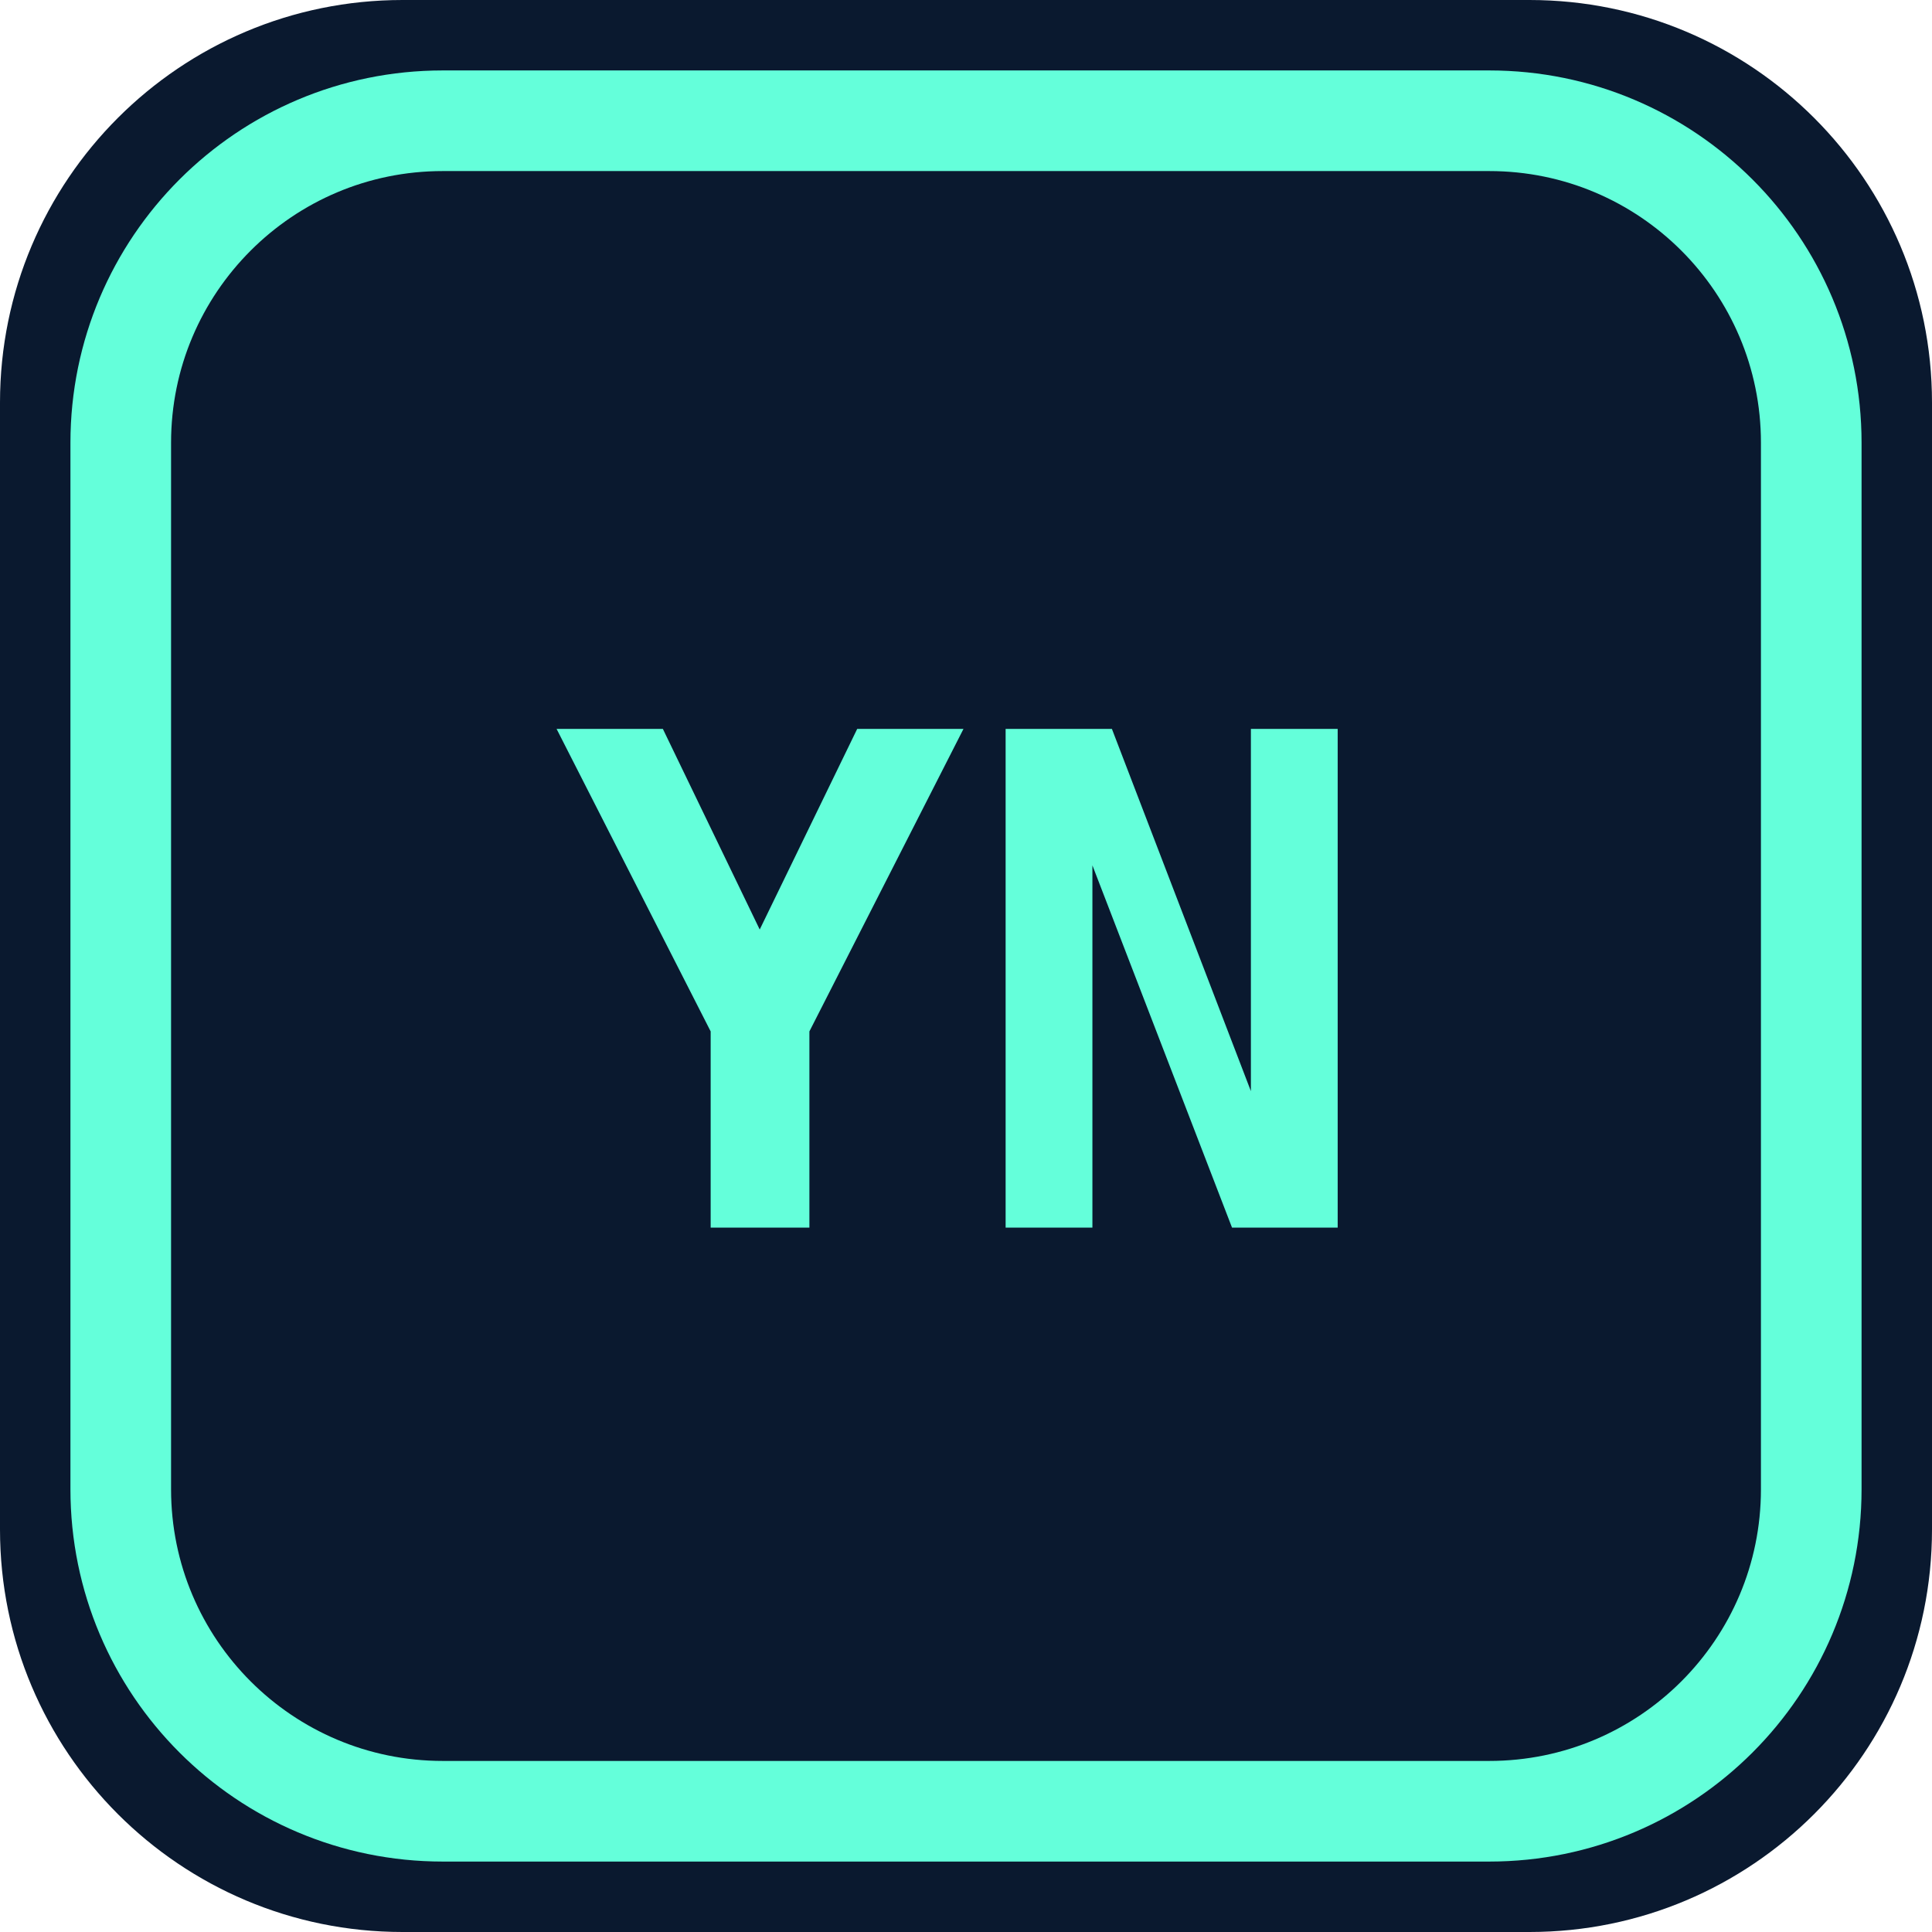
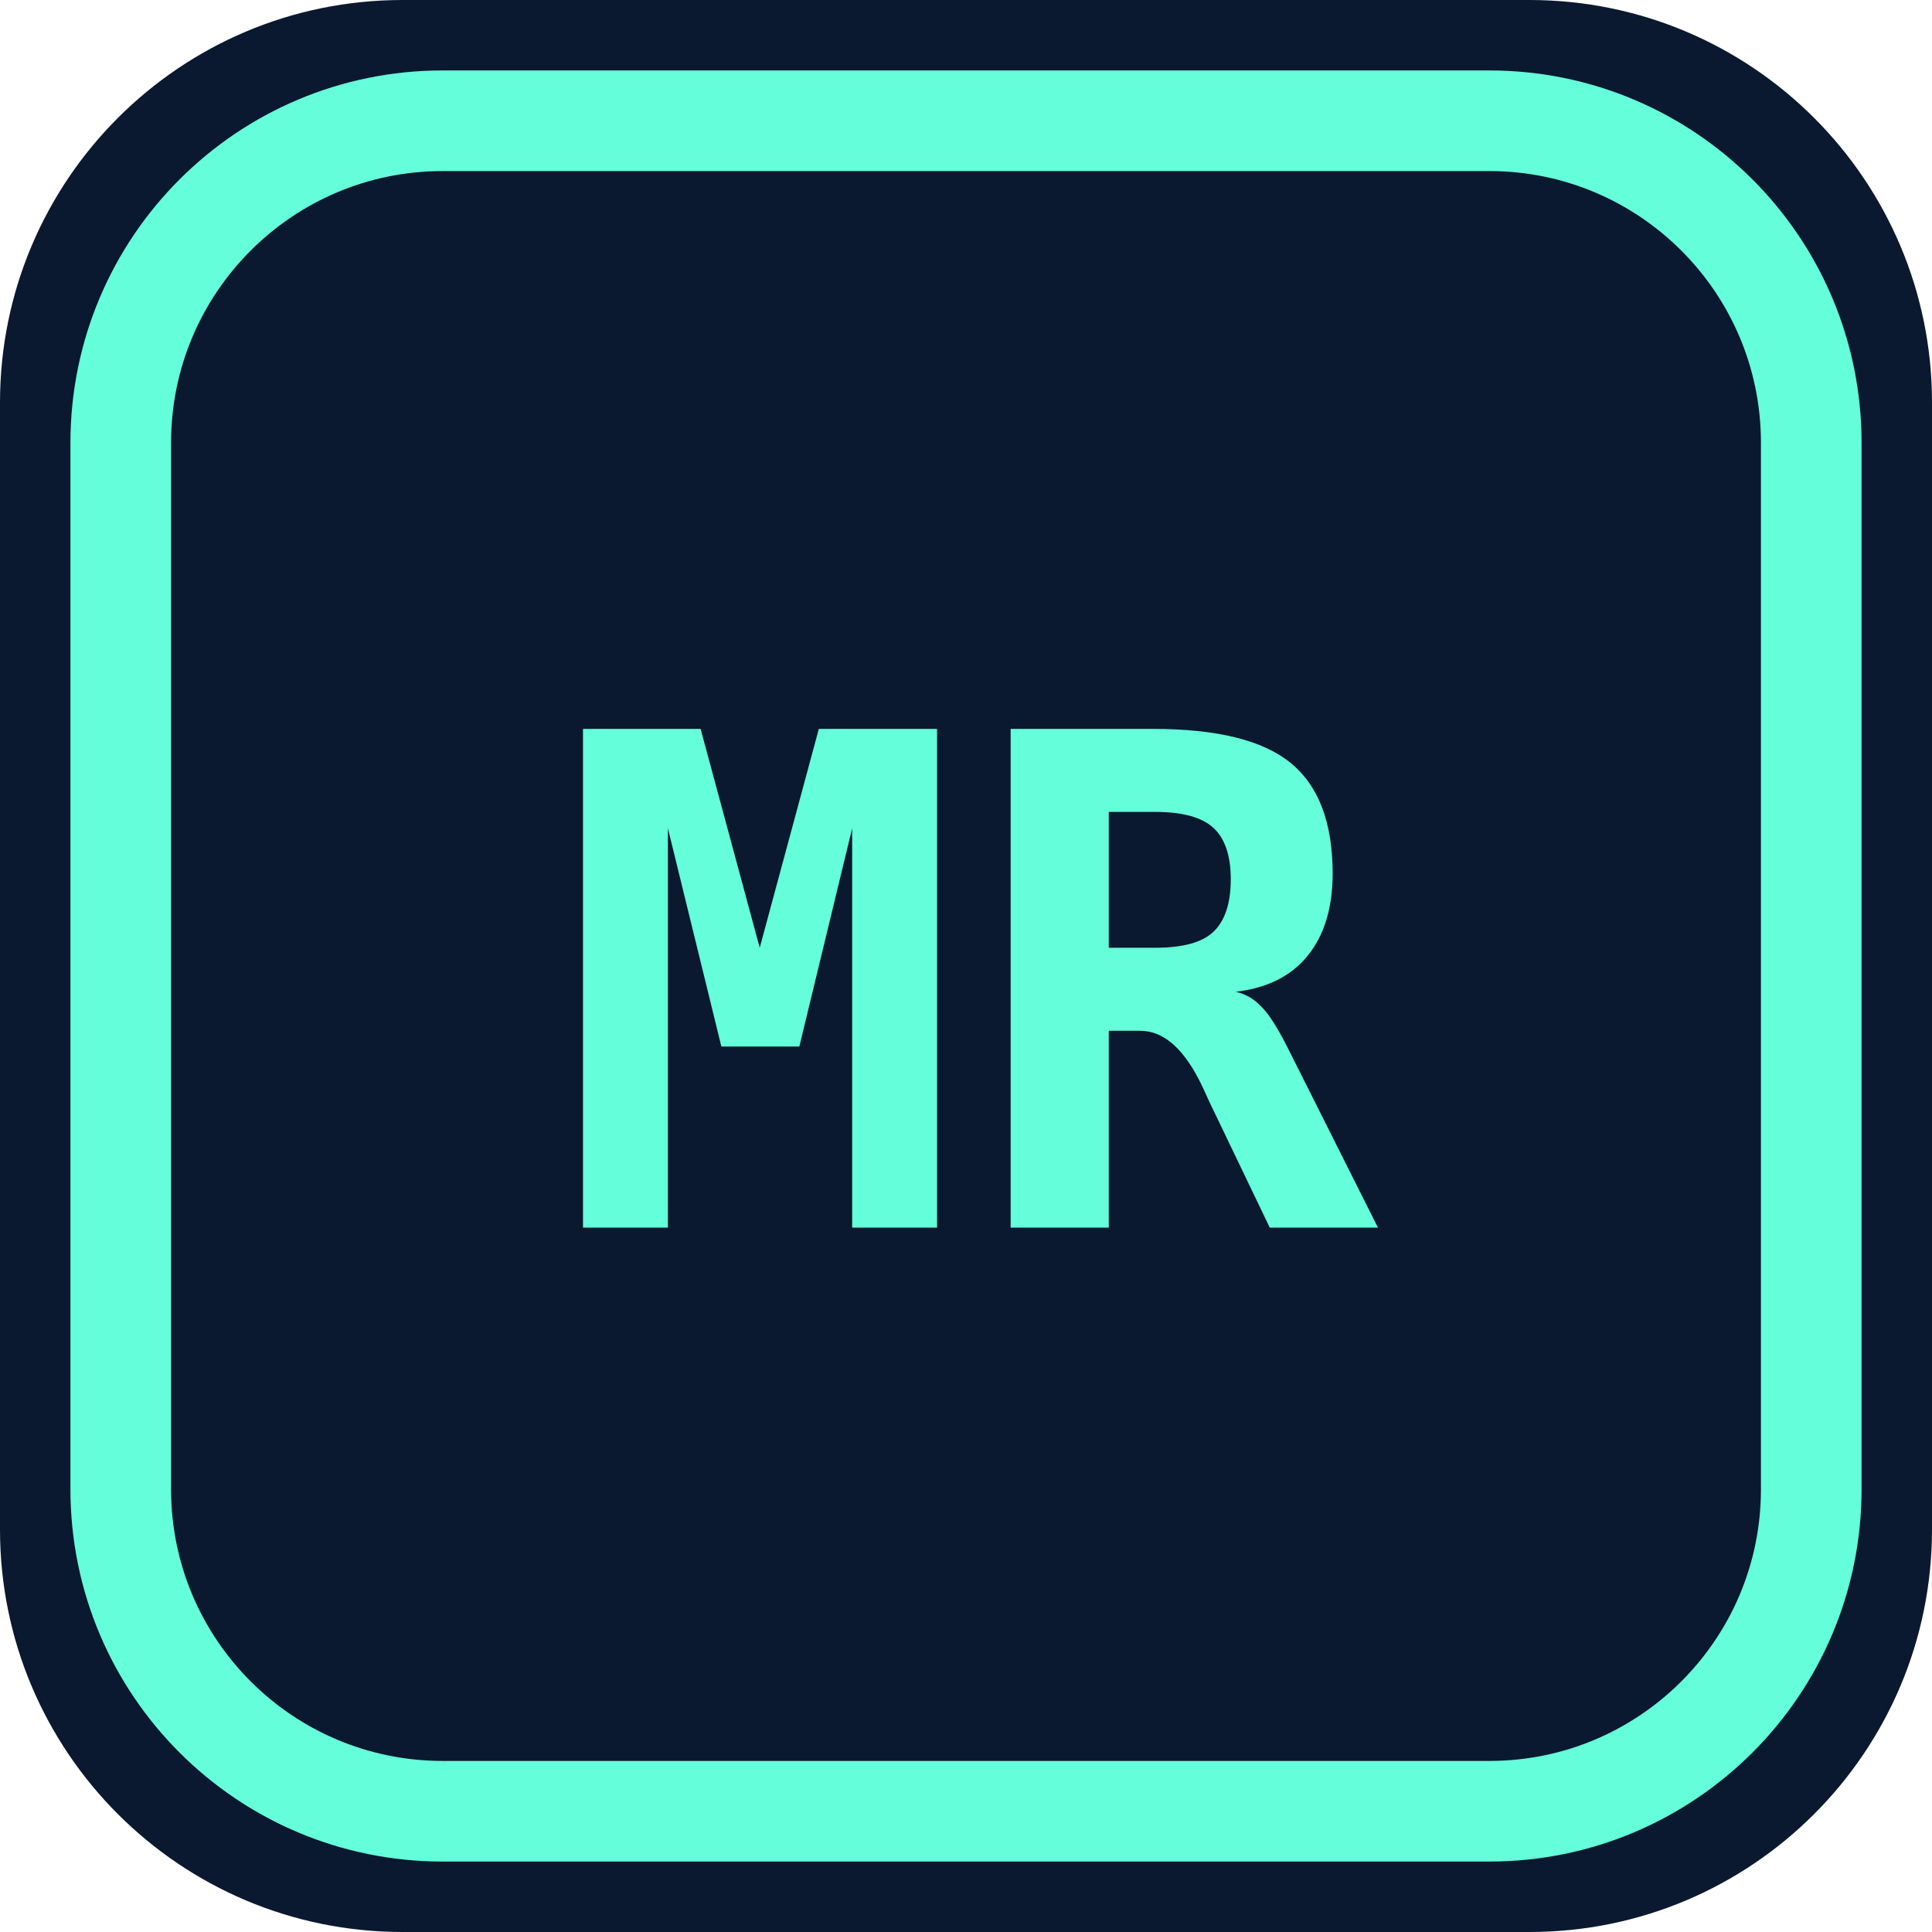
<svg xmlns="http://www.w3.org/2000/svg" viewBox="0 0 48 48">
  <rect width="48" height="48" rx="10" fill="#0a192f" />
  <rect x="3" y="3" width="42" height="42" rx="8" fill="none" stroke="#64ffda" stroke-width="2.5" />
-   <text x="24" y="30.5" text-anchor="middle" font-family="Menlo, monospace" font-size="17" font-weight="700" fill="#64ffda">YN</text>
+   <text x="24" y="30.5" text-anchor="middle" font-family="Menlo, monospace" font-size="17" font-weight="700" fill="#64ffda">MR</text>
</svg>
